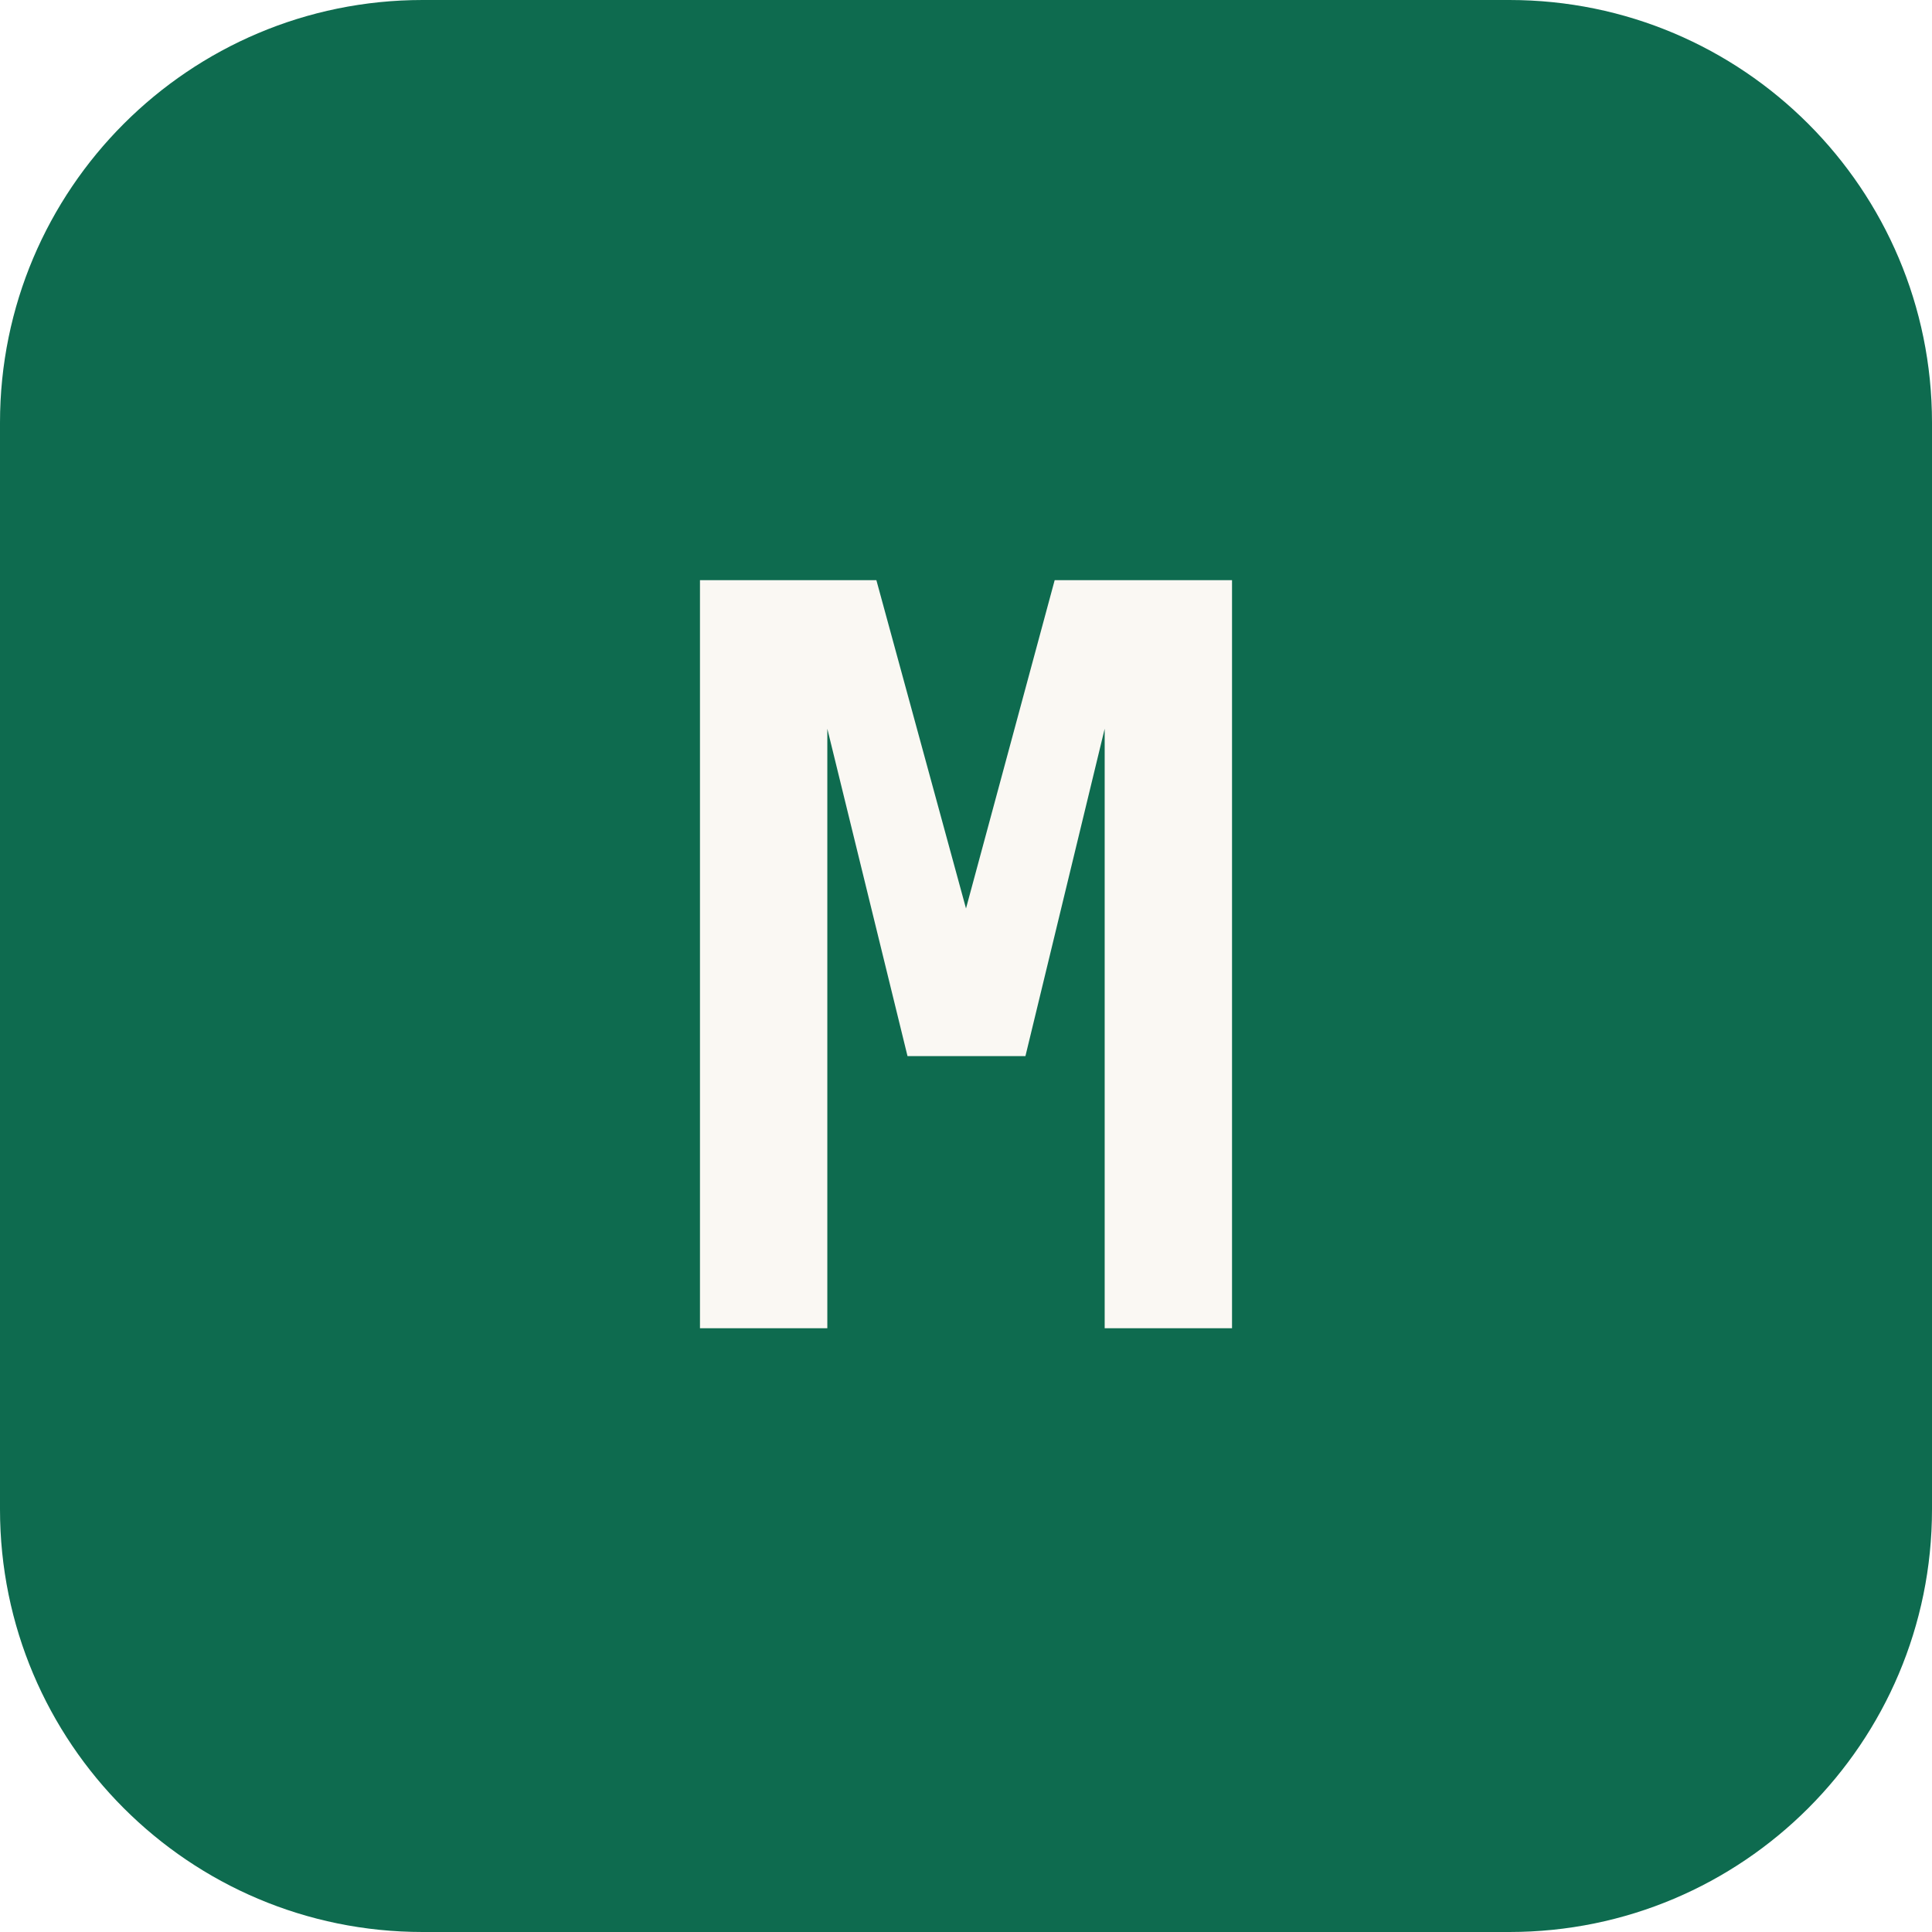
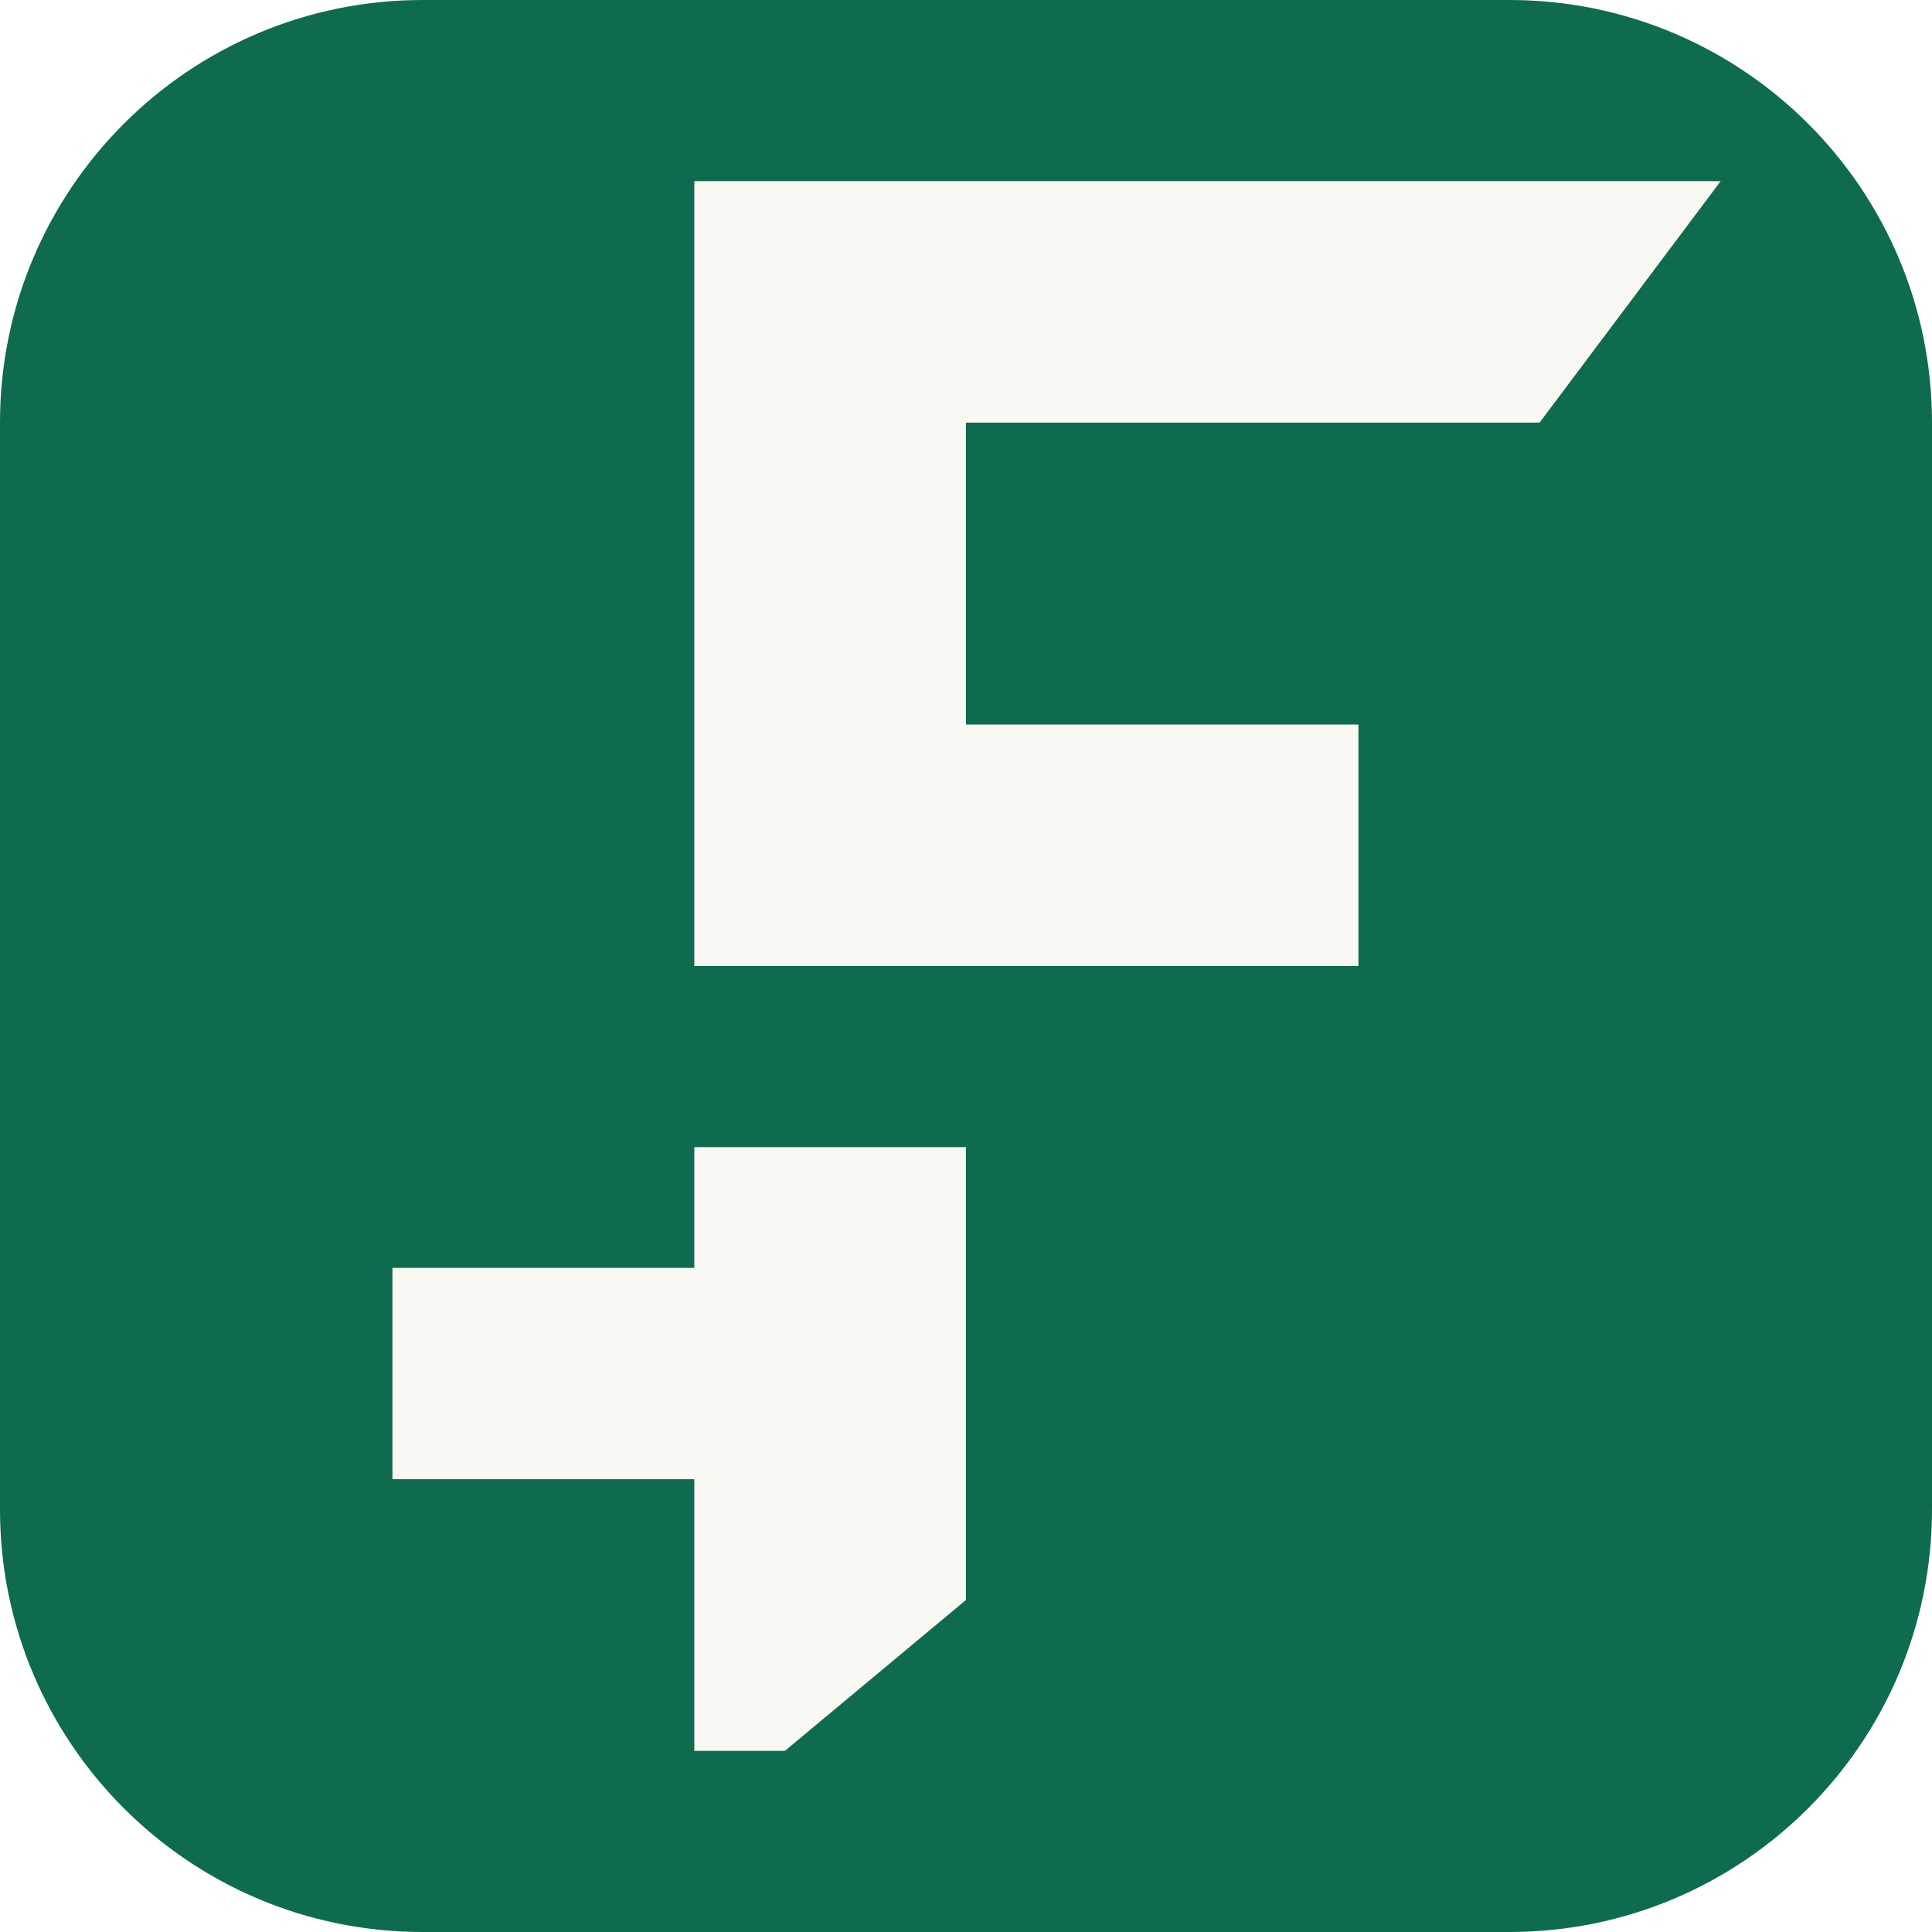
<svg xmlns="http://www.w3.org/2000/svg" viewBox="0 0 64 64">
  <rect width="64" height="64" rx="14" fill="#0E6B4F" />
-   <text x="32" y="44" font-family="Menlo, Consolas, monospace" font-size="34" font-weight="700" fill="#FAF8F3" text-anchor="middle">M</text>
+   <g transform="translate(5,0)">
+     <polygon points="18,6 52,6 46,14 27,14 27,24 40,24 40,32 18,32" fill="#FAF8F3" />
+     <polygon points="18,38 27,38 27,53 21,58 18,58 18,49 8,49 8,42 18,42" fill="#FAF8F3" />
+   </g>
</svg>
